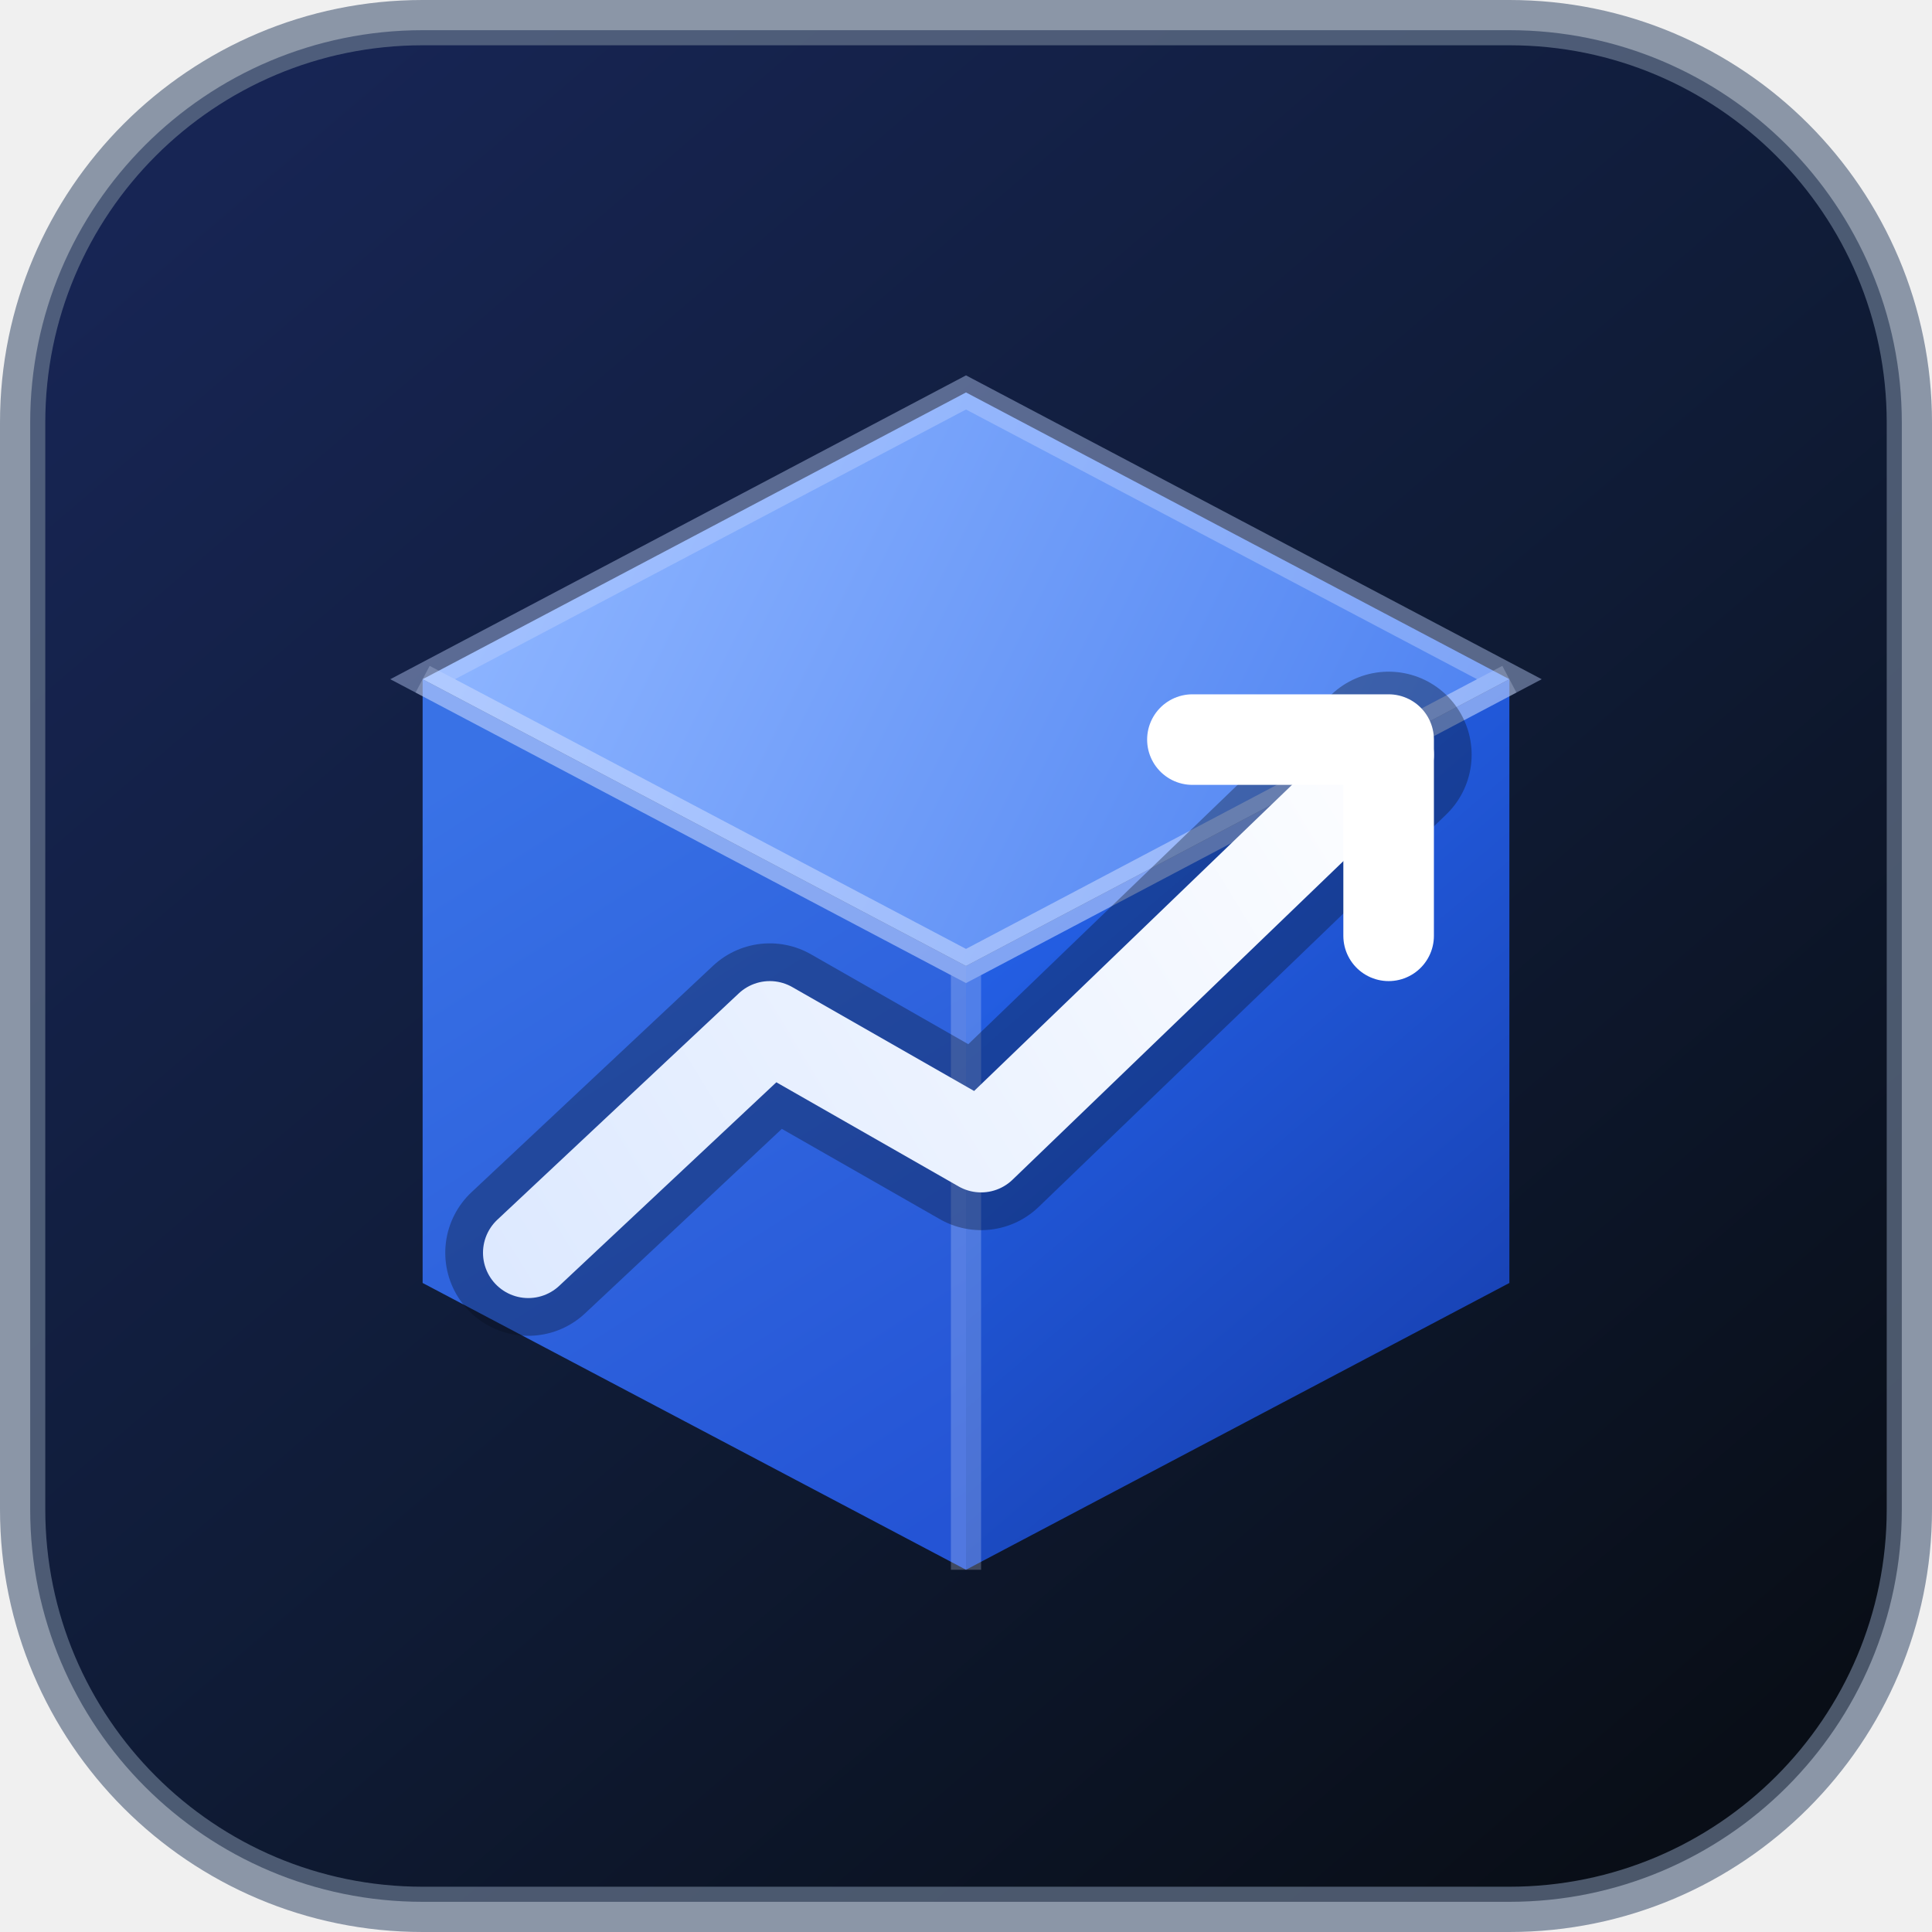
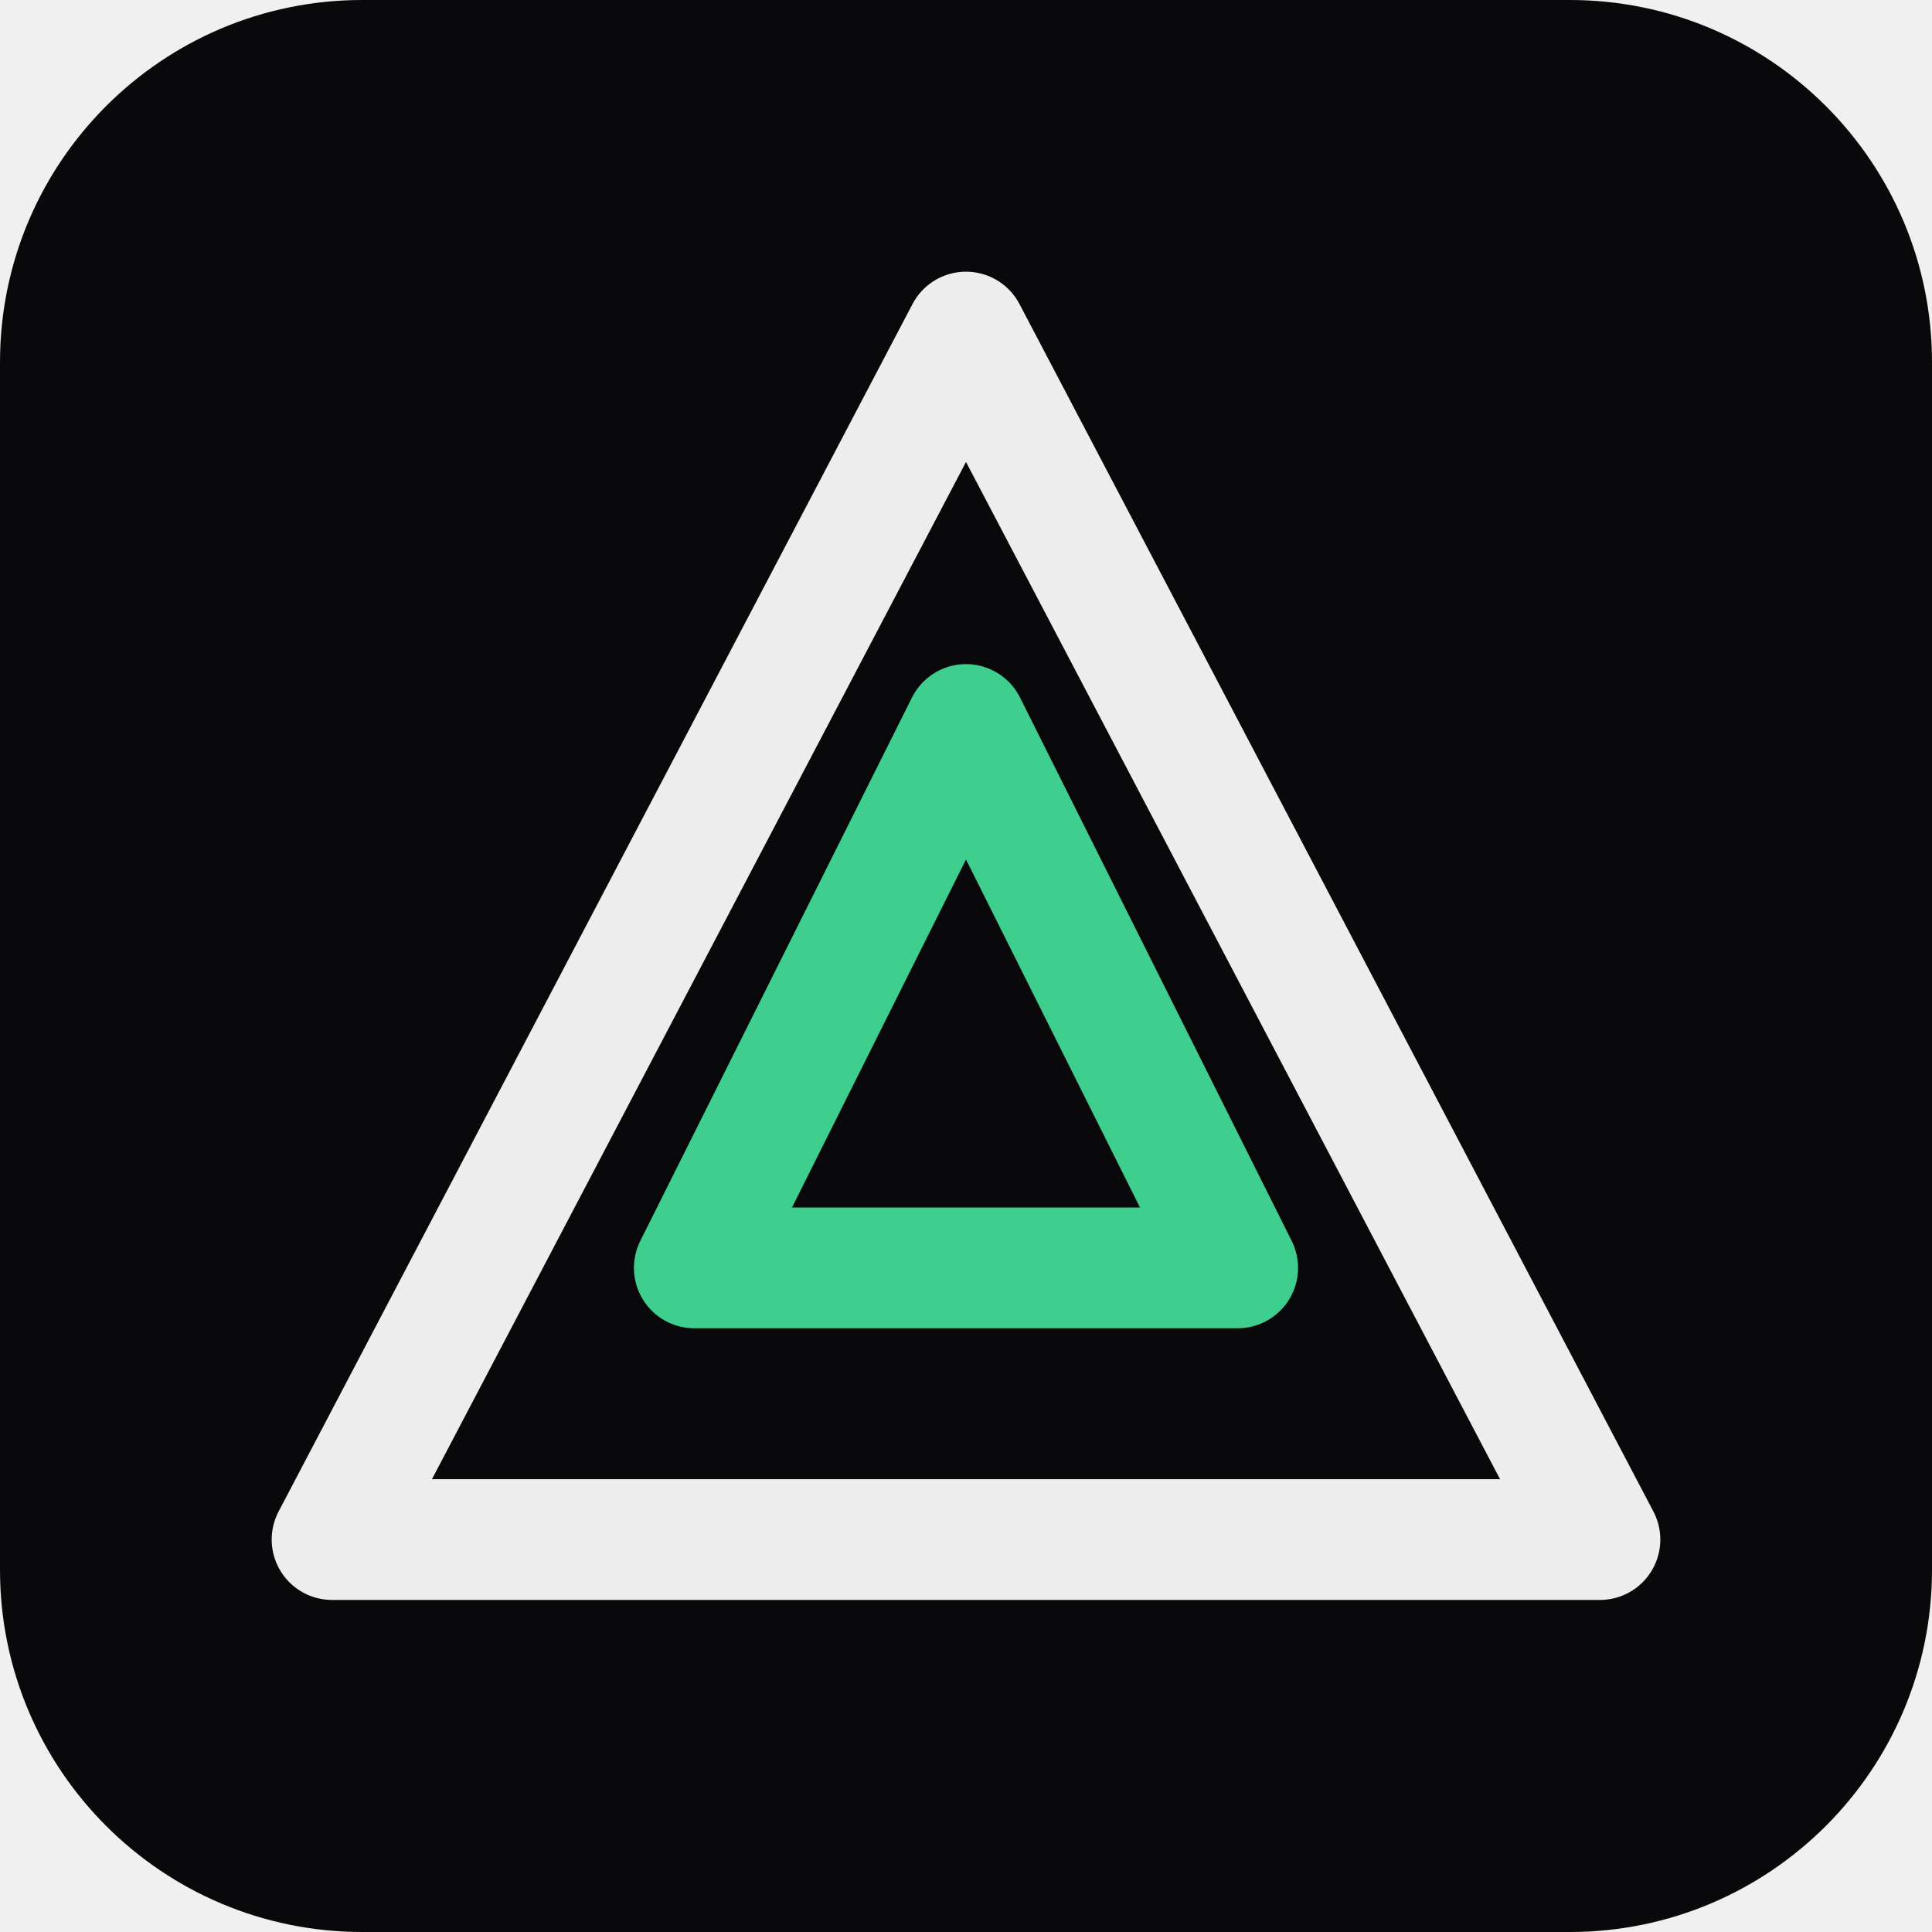
<svg xmlns="http://www.w3.org/2000/svg" viewBox="0 0 64 64" role="img" aria-labelledby="title">
-   <defs>
-     <linearGradient id="background" x1="8" y1="4" x2="56" y2="60" gradientUnits="userSpaceOnUse">
-       <stop stop-color="#172554" />
-       <stop offset="0.55" stop-color="#0F1B35" />
-       <stop offset="1" stop-color="#090E17" />
-     </linearGradient>
-     <linearGradient id="top" x1="18" y1="17" x2="46" y2="31" gradientUnits="userSpaceOnUse">
-       <stop stop-color="#8BB3FF" />
-       <stop offset="1" stop-color="#4F83F1" />
-     </linearGradient>
-     <linearGradient id="left" x1="16" y1="25" x2="32" y2="50" gradientUnits="userSpaceOnUse">
-       <stop stop-color="#3972E6" />
-       <stop offset="1" stop-color="#2454D5" />
-     </linearGradient>
-     <linearGradient id="right" x1="32" y1="28" x2="49" y2="48" gradientUnits="userSpaceOnUse">
-       <stop stop-color="#2563EB" />
-       <stop offset="1" stop-color="#173FAF" />
-     </linearGradient>
-     <linearGradient id="line" x1="17" y1="43" x2="48" y2="24" gradientUnits="userSpaceOnUse">
-       <stop stop-color="#DDE9FF" />
-       <stop offset="1" stop-color="#FFFFFF" />
-     </linearGradient>
-     <clipPath id="tile">
-       <rect x="1" y="1" width="62" height="62" rx="13" />
-     </clipPath>
-   </defs>
-   <g clip-path="url(#tile)">
-     <rect x="1" y="1" width="62" height="62" rx="13" fill="url(#background)" />
-     <path d="M32 13 50 22.5 32 32 14 22.5 32 13Z" fill="url(#top)" />
-     <path d="M14 22.5 32 32v20L14 42.5v-20Z" fill="url(#left)" />
-     <path d="M50 22.5 32 32v20l18-9.5v-20Z" fill="url(#right)" />
-     <path d="M32 13 50 22.5 32 32 14 22.5 32 13Z" fill="none" stroke="#BFD3FF" stroke-opacity="0.42" />
-     <path d="M14 22.5 32 32l18-9.5M32 32v20" fill="none" stroke="#D8E5FF" stroke-opacity="0.25" />
-     <path d="m17.5 41.5 8-7.5 7 4 13.5-13" fill="none" stroke="#07101F" stroke-opacity="0.34" stroke-width="5.5" stroke-linecap="round" stroke-linejoin="round" />
-     <path d="m17.5 41.5 8-7.5 7 4 13.5-13" fill="none" stroke="url(#line)" stroke-width="3" stroke-linecap="round" stroke-linejoin="round" />
-     <path d="M39.5 24.5H46V31" fill="none" stroke="#FFFFFF" stroke-width="3" stroke-linecap="round" stroke-linejoin="round" />
-   </g>
-   <rect x="0.75" y="0.75" width="62.5" height="62.5" rx="13.25" fill="none" stroke="#64748B" stroke-opacity="0.72" stroke-width="1.5" />
+   <rect width="64" height="64" rx="12" fill="#09090b" />
+   <path d="M32 11 53 51H11L32 11Z" fill="none" stroke="#ededed" stroke-width="4" stroke-linejoin="round" />
+   <path d="m32 24 9 18H23l9-18Z" fill="none" stroke="#3ecf8e" stroke-width="4" stroke-linejoin="round" />
</svg>
